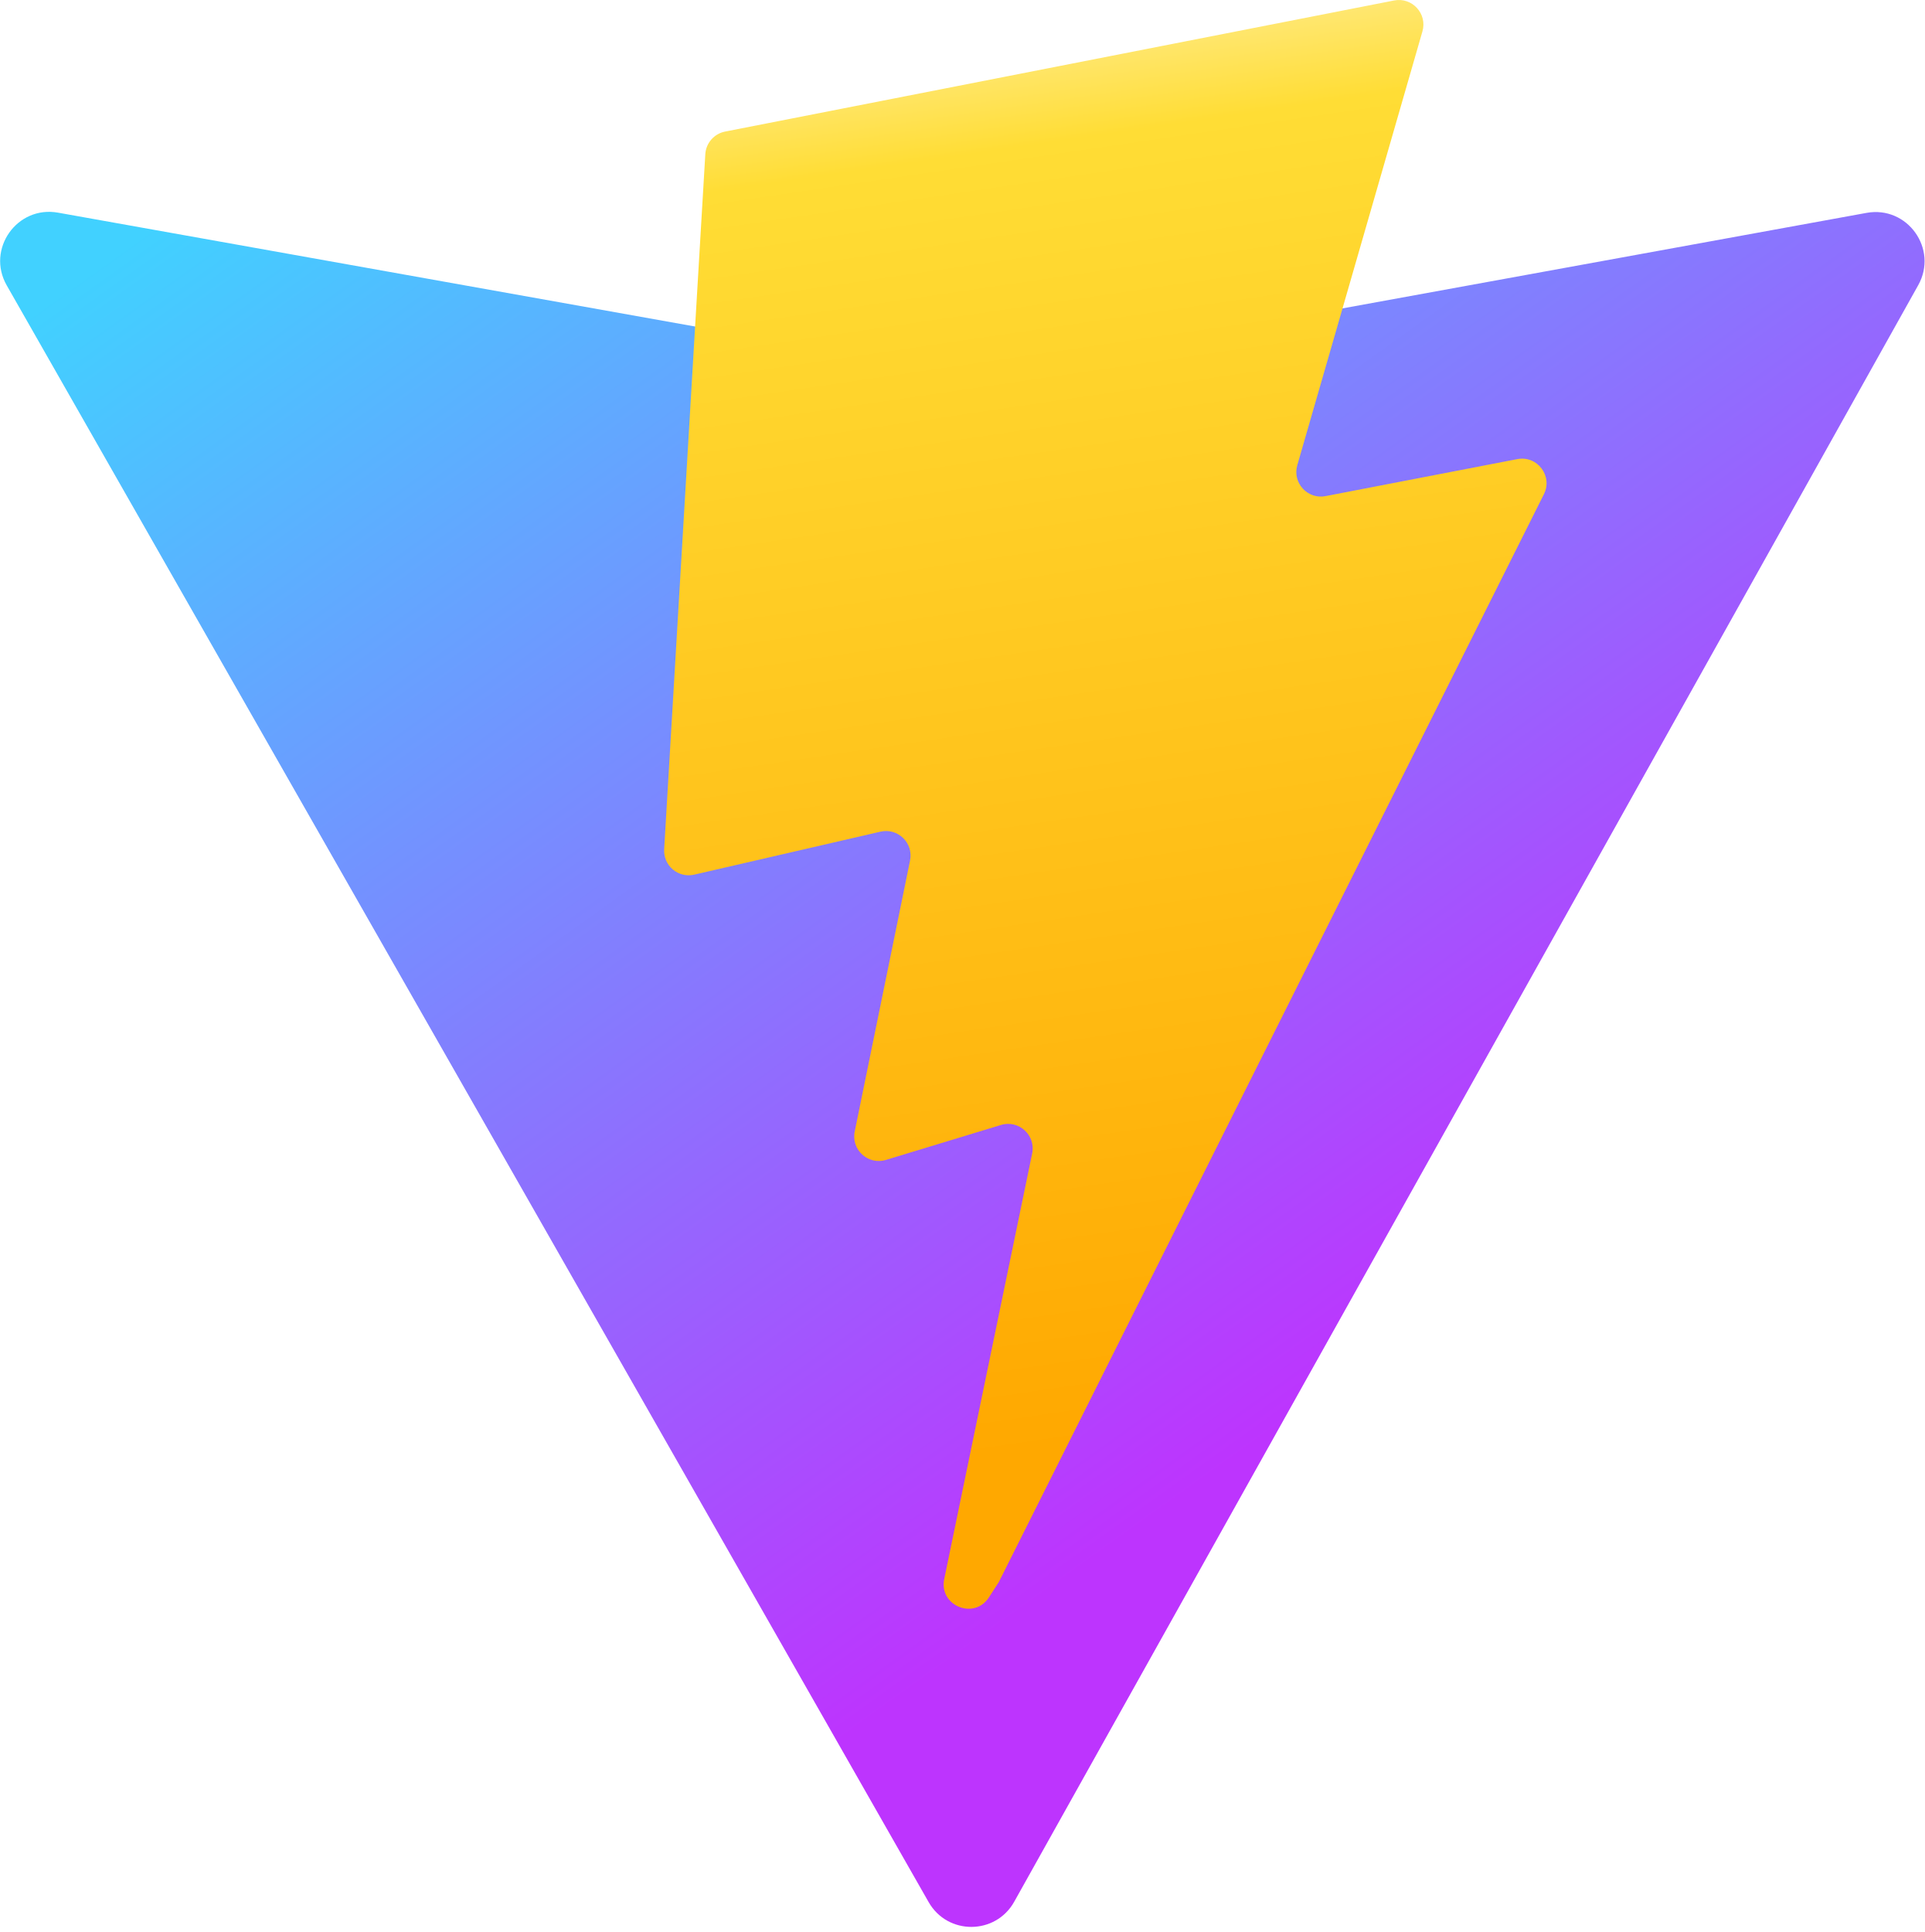
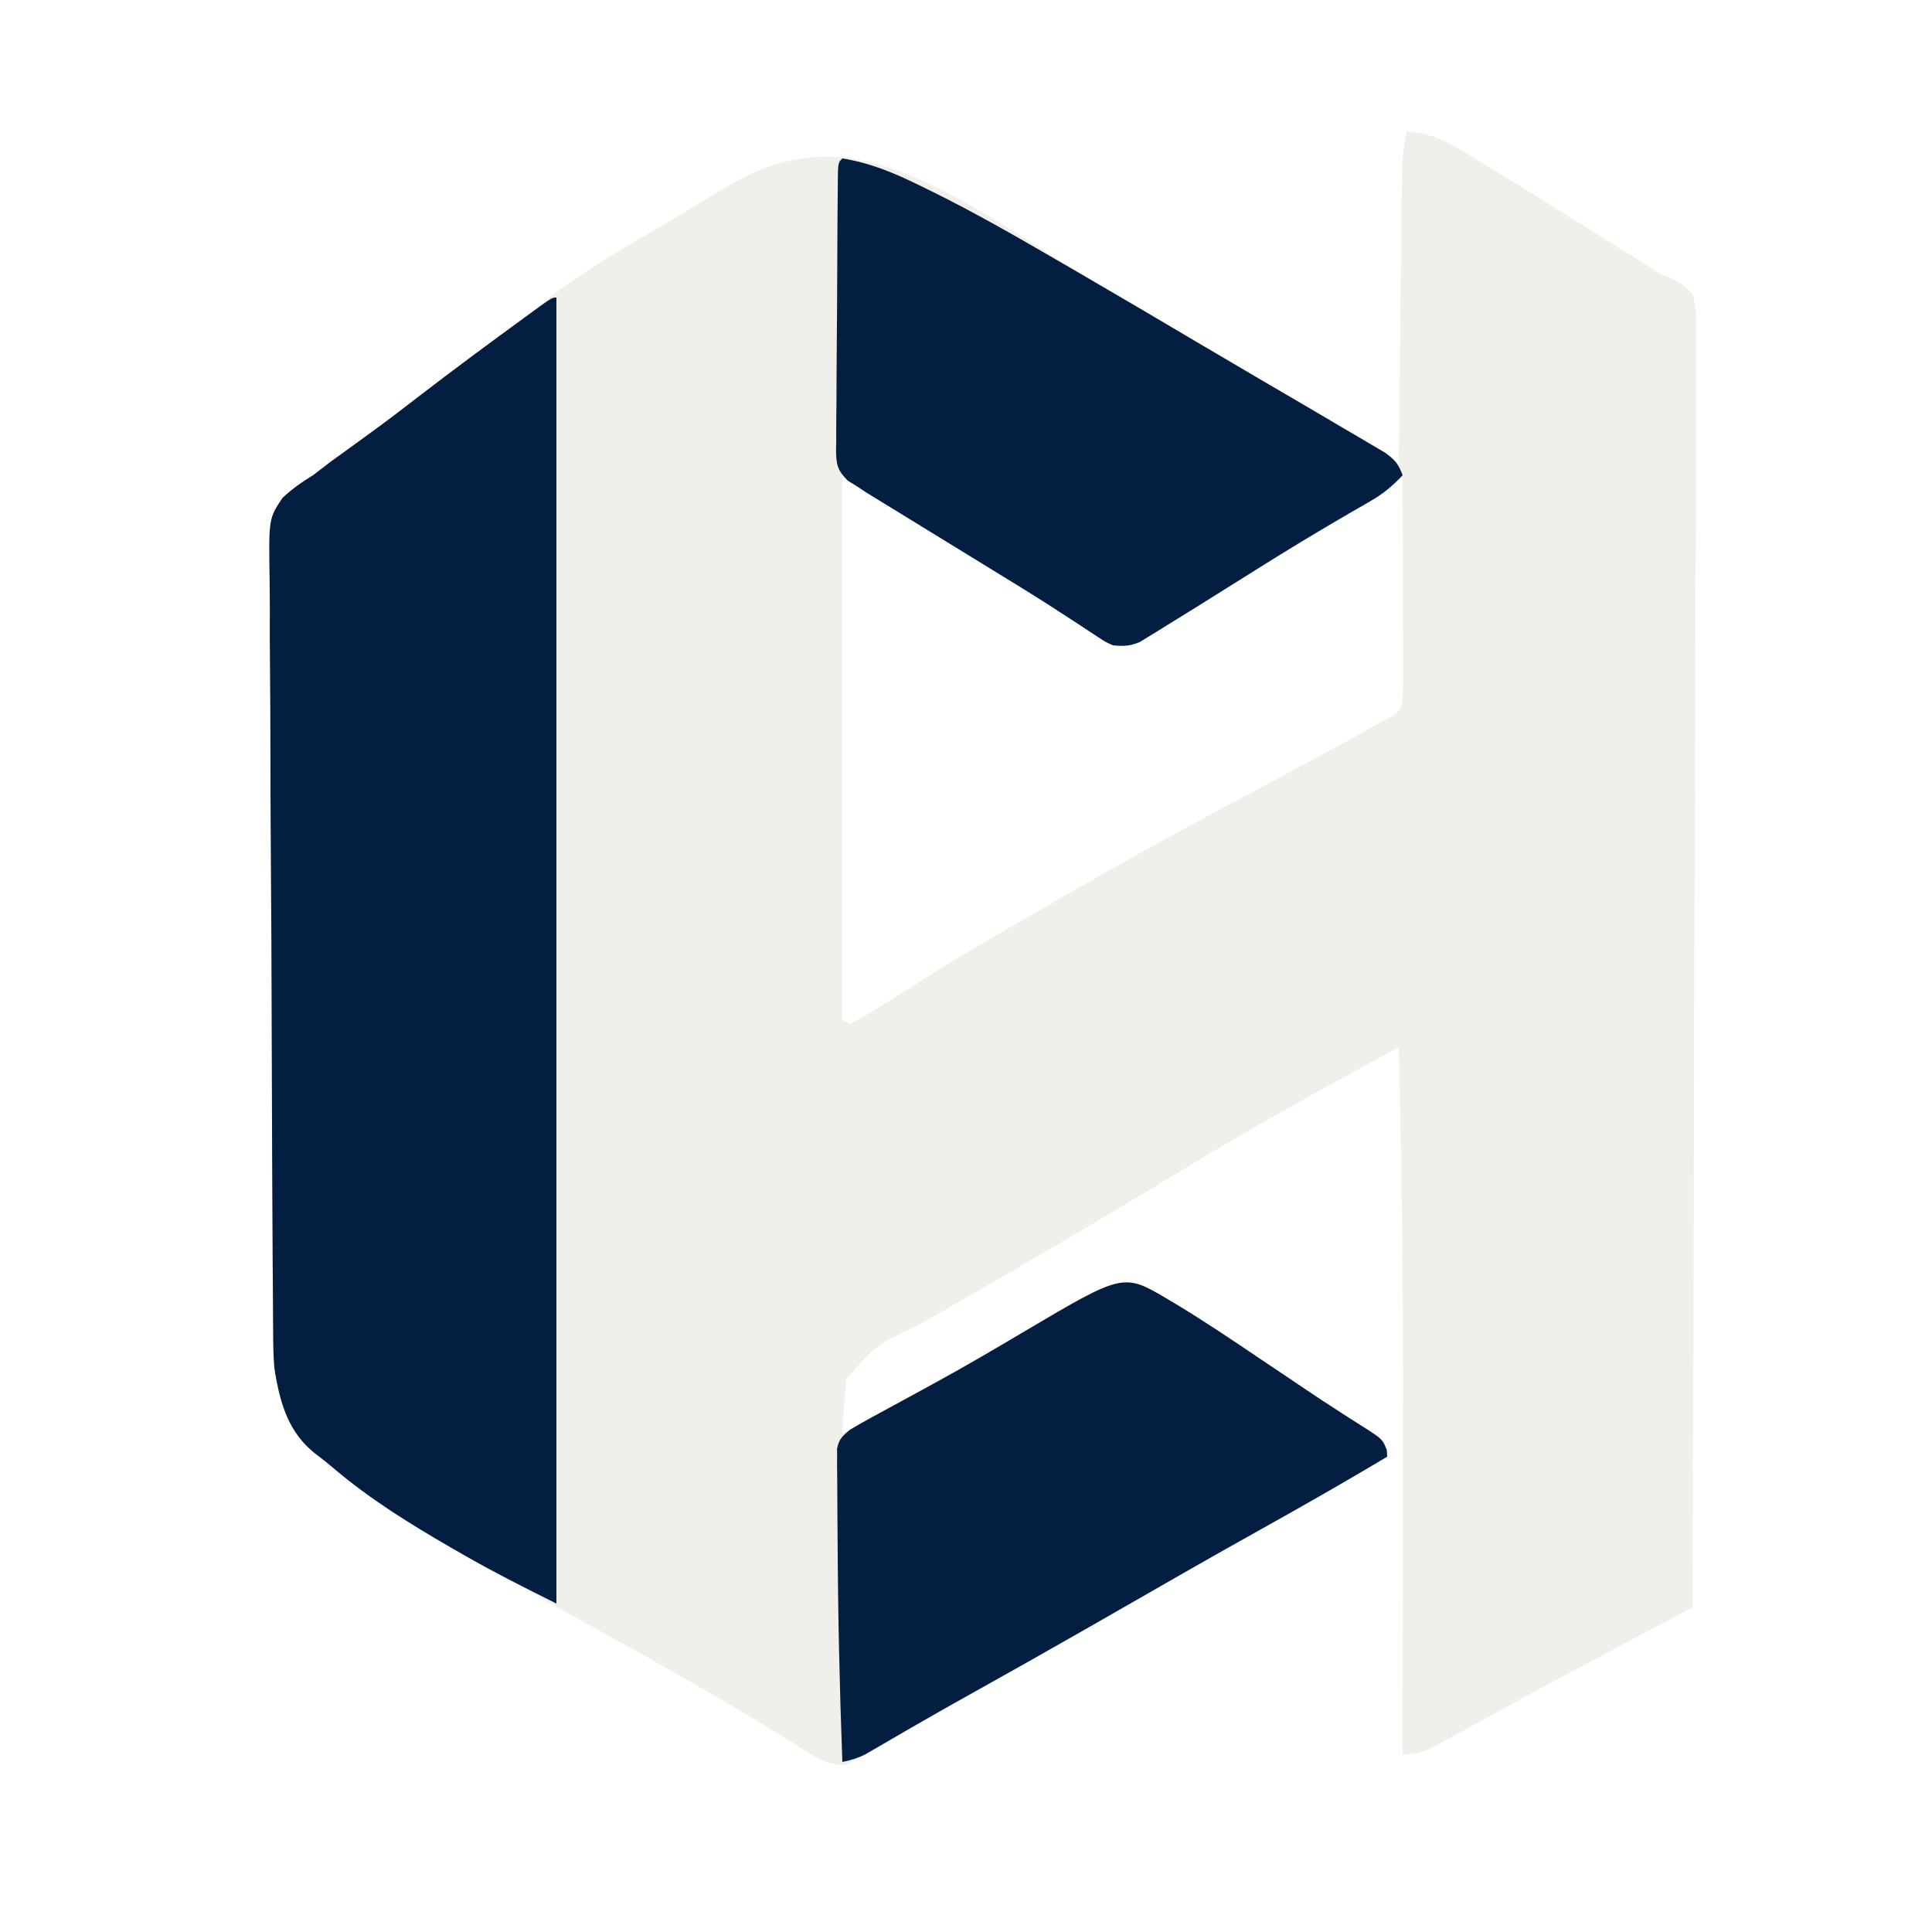
- <svg xmlns="http://www.w3.org/2000/svg" aria-hidden="true" role="img" class="iconify iconify--logos" width="31.88" height="32" preserveAspectRatio="xMidYMid meet" viewBox="0 0 256 257">
-   <defs>
-     <linearGradient id="IconifyId1813088fe1fbc01fb466" x1="-.828%" x2="57.636%" y1="7.652%" y2="78.411%">
-       <stop offset="0%" stop-color="#41D1FF" />
-       <stop offset="100%" stop-color="#BD34FE" />
-     </linearGradient>
-     <linearGradient id="IconifyId1813088fe1fbc01fb467" x1="43.376%" x2="50.316%" y1="2.242%" y2="89.03%">
-       <stop offset="0%" stop-color="#FFEA83" />
-       <stop offset="8.333%" stop-color="#FFDD35" />
-       <stop offset="100%" stop-color="#FFA800" />
-     </linearGradient>
-   </defs>
-   <path fill="url(#IconifyId1813088fe1fbc01fb466)" d="M255.153 37.938L134.897 252.976c-2.483 4.44-8.862 4.466-11.382.048L.875 37.958c-2.746-4.814 1.371-10.646 6.827-9.67l120.385 21.517a6.537 6.537 0 0 0 2.322-.004l117.867-21.483c5.438-.991 9.574 4.796 6.877 9.62Z" />
-   <path fill="url(#IconifyId1813088fe1fbc01fb467)" d="M185.432.063L96.44 17.501a3.268 3.268 0 0 0-2.634 3.014l-5.474 92.456a3.268 3.268 0 0 0 3.997 3.378l24.777-5.718c2.318-.535 4.413 1.507 3.936 3.838l-7.361 36.047c-.495 2.426 1.782 4.5 4.151 3.78l15.304-4.649c2.372-.72 4.652 1.36 4.15 3.788l-11.698 56.621c-.732 3.542 3.979 5.473 5.943 2.437l1.313-2.028l72.516-144.72c1.215-2.423-.88-5.186-3.54-4.672l-25.505 4.922c-2.396.462-4.435-1.77-3.759-4.114l16.646-57.705c.677-2.35-1.37-4.583-3.769-4.113Z" />
+ <svg xmlns="http://www.w3.org/2000/svg" version="1.1" width="500" height="500">
+   <path d="M0 0 C5.165 0.492 8.679 1.598 13.125 4.25 C13.714 4.599 14.304 4.947 14.911 5.306 C16.95 6.522 18.976 7.759 21 9 C21.761 9.465 22.522 9.93 23.307 10.409 C29.56 14.236 35.782 18.114 42 22 C44.134 23.332 46.268 24.664 48.402 25.996 C53.344 29.082 58.284 32.171 63.222 35.262 C65.794 36.988 65.794 36.988 67.987 37.789 C70.489 38.937 72.117 39.977 74 42 C75.225 46.477 75.044 50.893 74.962 55.509 C74.966 56.916 74.973 58.323 74.983 59.729 C75.001 63.595 74.969 67.459 74.929 71.325 C74.894 75.493 74.906 79.661 74.912 83.83 C74.916 91.052 74.891 98.273 74.846 105.495 C74.781 115.937 74.76 126.378 74.75 136.82 C74.732 153.76 74.679 170.701 74.604 187.641 C74.53 204.098 74.473 220.554 74.439 237.011 C74.437 238.025 74.435 239.04 74.433 240.085 C74.423 245.173 74.413 250.261 74.403 255.349 C74.32 297.566 74.179 339.783 74 382 C72.64 382.721 72.64 382.721 71.252 383.457 C67.829 385.273 64.406 387.089 60.984 388.906 C59.514 389.686 58.043 390.467 56.572 391.246 C47.708 395.948 38.863 400.679 30.062 405.5 C28.337 406.443 26.612 407.386 24.887 408.328 C22.421 409.675 19.957 411.024 17.495 412.377 C15.126 413.676 12.751 414.964 10.375 416.25 C9.682 416.633 8.988 417.017 8.274 417.412 C4.829 419.263 3.003 420 -1 420 C-0.999 419.379 -0.998 418.758 -0.997 418.118 C-0.975 402.711 -0.958 387.304 -0.948 371.896 C-0.943 364.444 -0.936 356.992 -0.925 349.54 C-0.911 340.898 -0.903 332.256 -0.902 323.613 C-0.902 322.55 -0.902 322.55 -0.902 321.466 C-0.904 293.302 -1.324 265.156 -2 237 C-20.653 247.168 -39.248 257.361 -57.394 268.415 C-76.769 280.197 -96.297 291.719 -115.969 303 C-117.143 303.674 -118.318 304.349 -119.492 305.023 C-121.722 306.302 -123.953 307.579 -126.185 308.852 C-137.455 314.204 -137.455 314.204 -145 323 C-145.226 325.393 -145.408 327.789 -145.562 330.188 C-145.646 331.46 -145.73 332.732 -145.816 334.043 C-145.877 335.019 -145.938 335.995 -146 337 C-133.728 330.46 -121.544 323.811 -109.562 316.75 C-102.577 312.642 -95.581 308.577 -88.438 304.75 C-87.778 304.391 -87.118 304.033 -86.438 303.663 C-80.456 300.508 -74.809 298.454 -68 299 C-64.929 300.368 -64.929 300.368 -61.652 302.32 C-60.752 302.854 -60.752 302.854 -59.834 303.398 C-52.24 307.959 -44.903 312.922 -37.562 317.875 C-35.466 319.283 -33.369 320.689 -31.272 322.095 C-29.894 323.021 -28.517 323.948 -27.142 324.878 C-23.674 327.222 -20.189 329.53 -16.66 331.782 C-15.965 332.23 -15.271 332.678 -14.555 333.14 C-13.236 333.989 -11.911 334.829 -10.579 335.659 C-6.201 338.494 -6.201 338.494 -5.092 341.285 C-5.062 341.851 -5.031 342.417 -5 343 C-15.736 349.409 -26.582 355.597 -37.5 361.688 C-44.123 365.385 -50.73 369.106 -57.312 372.875 C-58.148 373.353 -58.983 373.831 -59.844 374.324 C-62.563 375.882 -65.281 377.441 -68 379 C-72.582 381.627 -77.165 384.252 -81.75 386.875 C-82.342 387.214 -82.934 387.553 -83.544 387.902 C-93.004 393.312 -102.496 398.661 -112.016 403.965 C-117.036 406.766 -122.04 409.589 -127.016 412.469 C-127.972 413.021 -128.929 413.574 -129.914 414.144 C-131.705 415.181 -133.494 416.223 -135.279 417.271 C-137.499 418.556 -139.742 419.783 -142 421 C-142.96 421.561 -143.921 422.121 -144.91 422.699 C-150.331 423.227 -154.287 419.876 -158.75 417.062 C-160.906 415.754 -163.062 414.447 -165.219 413.141 C-166.891 412.115 -166.891 412.115 -168.598 411.068 C-174.096 407.726 -179.671 404.519 -185.25 401.312 C-186.335 400.686 -187.421 400.06 -188.539 399.414 C-196.834 394.637 -205.2 390 -213.602 385.414 C-218.597 382.683 -223.533 379.856 -228.465 377.012 C-231.024 375.545 -233.601 374.118 -236.191 372.707 C-251.622 364.291 -266.699 355.569 -280 344 C-281.124 343.166 -282.249 342.332 -283.375 341.5 C-290.721 334.504 -292.932 325.223 -293.274 315.328 C-293.295 313.695 -293.306 312.063 -293.308 310.43 C-293.317 309.521 -293.325 308.613 -293.334 307.676 C-293.361 304.66 -293.373 301.645 -293.386 298.629 C-293.402 296.455 -293.418 294.281 -293.435 292.107 C-293.487 284.997 -293.518 277.887 -293.547 270.777 C-293.558 268.324 -293.568 265.871 -293.579 263.417 C-293.622 253.215 -293.66 243.012 -293.682 232.809 C-293.715 218.209 -293.781 203.61 -293.895 189.009 C-293.973 178.728 -294.012 168.447 -294.022 158.165 C-294.03 152.03 -294.054 145.895 -294.118 139.759 C-294.179 133.991 -294.191 128.225 -294.168 122.456 C-294.167 120.343 -294.184 118.229 -294.219 116.116 C-294.469 100.181 -294.469 100.181 -290.855 94.817 C-288.344 92.512 -285.912 90.757 -283 89 C-281.479 87.851 -279.965 86.692 -278.465 85.516 C-276.959 84.422 -275.45 83.334 -273.938 82.25 C-272.269 81.038 -270.601 79.824 -268.934 78.609 C-268.106 78.007 -267.278 77.404 -266.425 76.783 C-262.742 74.075 -259.12 71.291 -255.5 68.5 C-248.666 63.239 -241.751 58.098 -234.785 53.013 C-230.449 49.84 -226.23 46.579 -222.062 43.188 C-212.176 35.516 -201.137 29.386 -190.386 23.015 C-187.371 21.221 -184.374 19.4 -181.383 17.566 C-173.229 12.616 -165.668 8.065 -156 7 C-155.004 6.867 -154.007 6.734 -152.98 6.598 C-129.27 4.931 -101.692 26.558 -82.262 38.071 C-78.784 40.128 -75.3 42.171 -71.812 44.211 C-53.129 55.141 -34.468 66.109 -15.895 77.228 C-14.216 78.233 -12.536 79.237 -10.856 80.241 C-9.845 80.847 -8.835 81.453 -7.793 82.078 C-6.44 82.889 -6.44 82.889 -5.059 83.716 C-3 85 -3 85 -2 86 C-1.99 85.011 -1.979 84.022 -1.969 83.003 C-1.871 73.675 -1.768 64.347 -1.661 55.019 C-1.606 50.223 -1.552 45.428 -1.503 40.632 C-1.455 36.003 -1.403 31.373 -1.347 26.744 C-1.327 24.979 -1.308 23.215 -1.291 21.45 C-1.267 18.975 -1.237 16.5 -1.205 14.025 C-1.2 13.298 -1.194 12.572 -1.188 11.823 C-1.13 7.788 -0.772 3.962 0 0 Z M-146 89 C-146 135.53 -146 182.06 -146 230 C-145.34 230.33 -144.68 230.66 -144 231 C-141.606 229.741 -139.351 228.432 -137.062 227 C-136.141 226.437 -136.141 226.437 -135.201 225.863 C-131.329 223.487 -127.504 221.042 -123.68 218.59 C-118.218 215.109 -112.666 211.809 -107.062 208.562 C-106.037 207.967 -105.011 207.371 -103.954 206.758 C-100.638 204.835 -97.319 202.917 -94 201 C-92.324 200.029 -92.324 200.029 -90.615 199.039 C-74.367 189.636 -57.961 180.603 -41.381 171.799 C-32.222 166.925 -23.099 161.986 -14 157 C-13.282 156.608 -12.564 156.216 -11.825 155.812 C-10.064 154.844 -8.313 153.86 -6.562 152.875 C-5.677 152.377 -4.791 151.88 -3.879 151.367 C-1.696 150.057 -1.696 150.057 -1 147 C-0.911 145.113 -0.882 143.224 -0.886 141.335 C-0.887 140.174 -0.887 139.013 -0.887 137.817 C-0.892 136.564 -0.897 135.311 -0.902 134.02 C-0.904 132.736 -0.905 131.453 -0.907 130.131 C-0.91 126.723 -0.92 123.315 -0.931 119.907 C-0.942 116.429 -0.946 112.95 -0.951 109.471 C-0.962 102.647 -0.979 95.824 -1 89 C-1.909 89.611 -1.909 89.611 -2.837 90.234 C-3.638 90.77 -4.44 91.307 -5.265 91.86 C-6.057 92.39 -6.849 92.921 -7.665 93.468 C-10.894 95.586 -14.214 97.516 -17.562 99.438 C-24.739 103.605 -31.787 107.959 -38.812 112.375 C-42.874 114.919 -46.936 117.46 -51 120 C-51.972 120.609 -52.943 121.217 -53.944 121.844 C-56.685 123.554 -59.434 125.248 -62.188 126.938 C-63.416 127.709 -63.416 127.709 -64.669 128.496 C-65.813 129.192 -65.813 129.192 -66.98 129.902 C-67.969 130.513 -67.969 130.513 -68.977 131.136 C-71.512 132.219 -73.265 132.286 -76 132 C-77.899 131.152 -77.899 131.152 -79.73 129.938 C-80.437 129.479 -81.144 129.02 -81.873 128.547 C-82.636 128.037 -83.4 127.526 -84.188 127 C-85.891 125.893 -87.595 124.787 -89.301 123.684 C-90.217 123.088 -91.133 122.492 -92.077 121.878 C-97.293 118.526 -102.587 115.3 -107.875 112.062 C-110.084 110.707 -112.292 109.352 -114.5 107.996 C-115.582 107.332 -116.663 106.668 -117.777 105.984 C-120.919 104.05 -124.054 102.107 -127.188 100.16 C-128.149 99.563 -129.111 98.965 -130.102 98.349 C-131.903 97.229 -133.704 96.108 -135.503 94.985 C-136.304 94.487 -137.105 93.989 -137.93 93.477 C-138.623 93.044 -139.316 92.612 -140.031 92.167 C-141.969 91.019 -143.985 90.007 -146 89 Z " fill="#F0EFEA" transform="translate(364,34)" />
+   <path d="M0 0 C0 111.54 0 223.08 0 338 C-8.309 333.845 -16.476 329.756 -24.5 325.125 C-25.395 324.61 -26.29 324.094 -27.212 323.563 C-37.911 317.362 -48.213 311.022 -57.664 302.984 C-59.022 301.831 -60.404 300.701 -61.836 299.641 C-69.46 293.991 -71.595 285.936 -73 277 C-73.262 273.806 -73.304 270.633 -73.308 267.43 C-73.317 266.521 -73.325 265.613 -73.334 264.676 C-73.361 261.66 -73.373 258.645 -73.386 255.629 C-73.402 253.455 -73.418 251.281 -73.435 249.107 C-73.487 241.997 -73.518 234.887 -73.547 227.777 C-73.558 225.324 -73.568 222.871 -73.579 220.417 C-73.622 210.215 -73.66 200.012 -73.682 189.809 C-73.715 175.209 -73.781 160.61 -73.895 146.009 C-73.973 135.728 -74.012 125.447 -74.022 115.165 C-74.03 109.03 -74.054 102.895 -74.118 96.759 C-74.179 90.991 -74.191 85.225 -74.168 79.456 C-74.167 77.343 -74.184 75.229 -74.219 73.116 C-74.469 57.181 -74.469 57.181 -70.855 51.817 C-68.344 49.512 -65.912 47.757 -63 46 C-61.479 44.851 -59.965 43.692 -58.465 42.516 C-56.959 41.422 -55.45 40.334 -53.938 39.25 C-52.269 38.038 -50.601 36.824 -48.934 35.609 C-47.692 34.705 -47.692 34.705 -46.425 33.783 C-42.742 31.075 -39.12 28.291 -35.5 25.5 C-26.437 18.526 -17.244 11.732 -8 5 C-7.316 4.5 -6.632 4 -5.927 3.484 C-1.119 0 -1.119 0 0 0 Z " fill="#041E42" transform="translate(144,77)" />
+   <path d="M0 0 C7.161 1.17 13.139 3.629 19.625 6.812 C20.623 7.297 21.621 7.781 22.649 8.28 C33.699 13.72 44.361 19.804 55 26 C57.003 27.16 59.005 28.32 61.008 29.48 C71.483 35.562 81.918 41.711 92.34 47.884 C97.674 51.041 103.016 54.184 108.367 57.312 C109.004 57.685 109.641 58.058 110.297 58.441 C113.419 60.267 116.541 62.092 119.665 63.913 C123.118 65.929 126.559 67.964 130 70 C130.606 70.353 131.213 70.706 131.838 71.07 C133.646 72.124 135.447 73.191 137.246 74.262 C138.832 75.195 138.832 75.195 140.451 76.147 C142.984 77.988 143.949 79.1 145 82 C142.398 84.758 139.928 86.825 136.641 88.707 C135.785 89.203 134.928 89.7 134.046 90.211 C133.124 90.74 132.201 91.268 131.25 91.812 C123.032 96.589 114.918 101.498 106.875 106.562 C102.918 109.044 98.959 111.522 95 114 C94.036 114.604 93.071 115.208 92.078 115.831 C89.33 117.545 86.573 119.244 83.812 120.938 C82.993 121.452 82.174 121.966 81.33 122.496 C80.567 122.96 79.805 123.424 79.02 123.902 C78.361 124.31 77.702 124.717 77.023 125.136 C74.488 126.219 72.735 126.286 70 126 C68.101 125.152 68.101 125.152 66.27 123.938 C65.563 123.479 64.856 123.02 64.127 122.547 C63.364 122.037 62.6 121.526 61.812 121 C60.109 119.893 58.405 118.787 56.699 117.684 C55.783 117.088 54.867 116.492 53.923 115.878 C48.707 112.526 43.413 109.301 38.125 106.062 C35.915 104.705 33.706 103.347 31.496 101.988 C28.289 100.018 25.081 98.05 21.872 96.083 C18.975 94.309 16.081 92.53 13.188 90.75 C11.899 89.963 11.899 89.963 10.584 89.16 C9.787 88.669 8.99 88.178 8.168 87.672 C7.136 87.039 7.136 87.039 6.083 86.394 C5.052 85.704 5.052 85.704 4 85 C3.144 84.472 2.288 83.944 1.406 83.399 C-1.317 80.684 -1.587 79.217 -1.633 75.437 C-1.617 74.704 -1.6 73.972 -1.583 73.218 C-1.586 72.439 -1.588 71.659 -1.591 70.857 C-1.592 68.285 -1.558 65.716 -1.523 63.145 C-1.517 61.359 -1.512 59.574 -1.509 57.788 C-1.499 54.05 -1.472 50.312 -1.432 46.573 C-1.381 41.771 -1.356 36.969 -1.341 32.167 C-1.326 27.597 -1.301 23.027 -1.273 18.457 C-1.269 17.58 -1.264 16.703 -1.259 15.799 C-1.242 13.331 -1.219 10.862 -1.193 8.394 C-1.189 7.656 -1.184 6.917 -1.18 6.157 C-1.115 1.115 -1.115 1.115 0 0 Z " fill="#041E42" transform="translate(218,41)" />
+   <path d="M0 0 C0.9 0.534 0.9 0.534 1.819 1.078 C9.412 5.639 16.75 10.601 24.09 15.555 C26.186 16.962 28.283 18.369 30.381 19.775 C31.759 20.7 33.135 21.628 34.51 22.558 C37.979 24.902 41.464 27.21 44.993 29.462 C45.687 29.91 46.381 30.358 47.097 30.819 C48.416 31.669 49.742 32.509 51.074 33.339 C55.451 36.174 55.451 36.174 56.56 38.964 C56.591 39.53 56.621 40.096 56.652 40.68 C45.917 47.089 35.07 53.277 24.152 59.368 C17.529 63.065 10.922 66.786 4.34 70.555 C3.505 71.033 2.669 71.511 1.809 72.004 C-0.911 73.562 -3.629 75.121 -6.348 76.68 C-10.93 79.306 -15.513 81.932 -20.098 84.555 C-20.69 84.893 -21.282 85.232 -21.892 85.581 C-31.35 90.991 -40.841 96.339 -50.359 101.643 C-55.403 104.457 -60.432 107.294 -65.434 110.184 C-66.399 110.741 -67.365 111.298 -68.36 111.872 C-70.176 112.923 -71.991 113.978 -73.802 115.038 C-74.608 115.504 -75.413 115.969 -76.242 116.449 C-76.942 116.858 -77.642 117.266 -78.363 117.687 C-80.351 118.681 -82.177 119.231 -84.348 119.68 C-85.068 100.435 -85.489 81.189 -85.58 61.93 C-85.592 59.762 -85.609 57.595 -85.631 55.427 C-85.661 52.366 -85.671 49.304 -85.676 46.242 C-85.688 45.319 -85.7 44.395 -85.713 43.444 C-85.71 42.595 -85.707 41.746 -85.704 40.871 C-85.708 40.131 -85.711 39.39 -85.715 38.627 C-85.24 36.109 -84.311 35.279 -82.348 33.68 C-80.446 32.529 -78.51 31.435 -76.555 30.379 C-75.98 30.066 -75.405 29.753 -74.813 29.43 C-73.576 28.756 -72.337 28.084 -71.097 27.414 C-67.809 25.637 -64.531 23.843 -61.254 22.047 C-60.589 21.683 -59.925 21.319 -59.24 20.944 C-51.837 16.872 -44.553 12.604 -37.29 8.286 C-11.597 -6.91 -11.597 -6.91 0 0 Z " fill="#041E42" transform="translate(302.3477,336.3203)" />
</svg>
